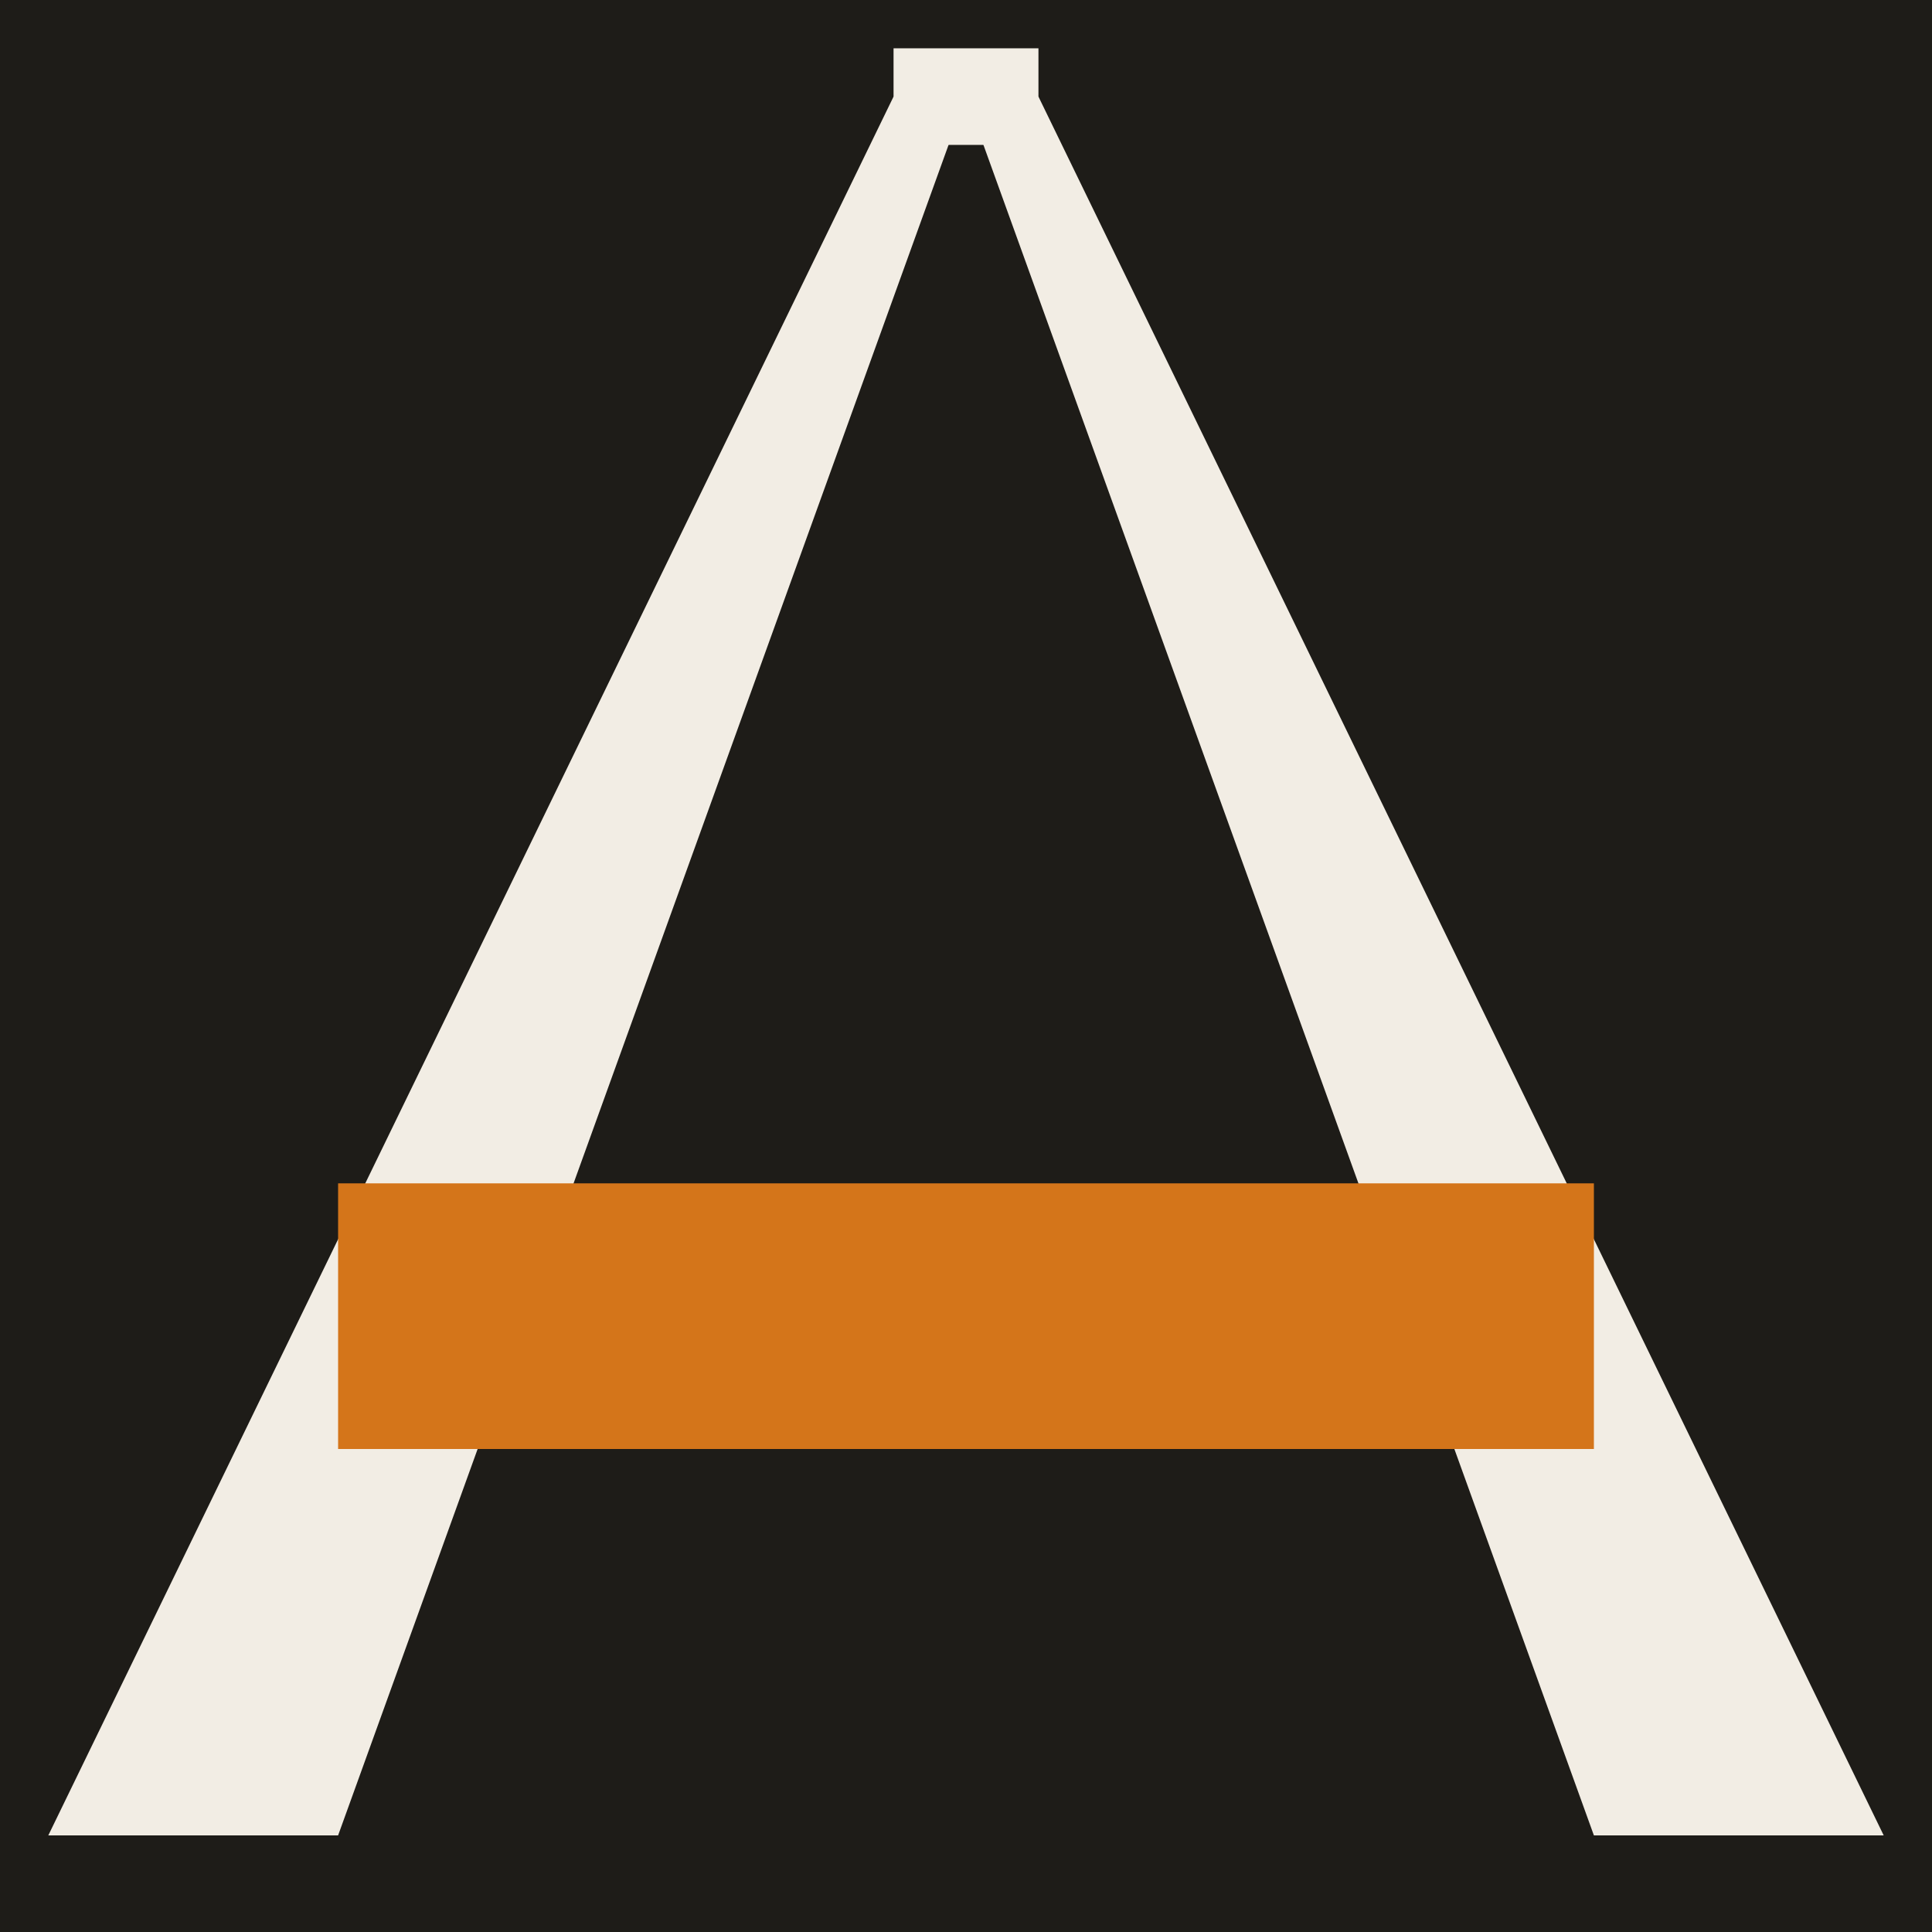
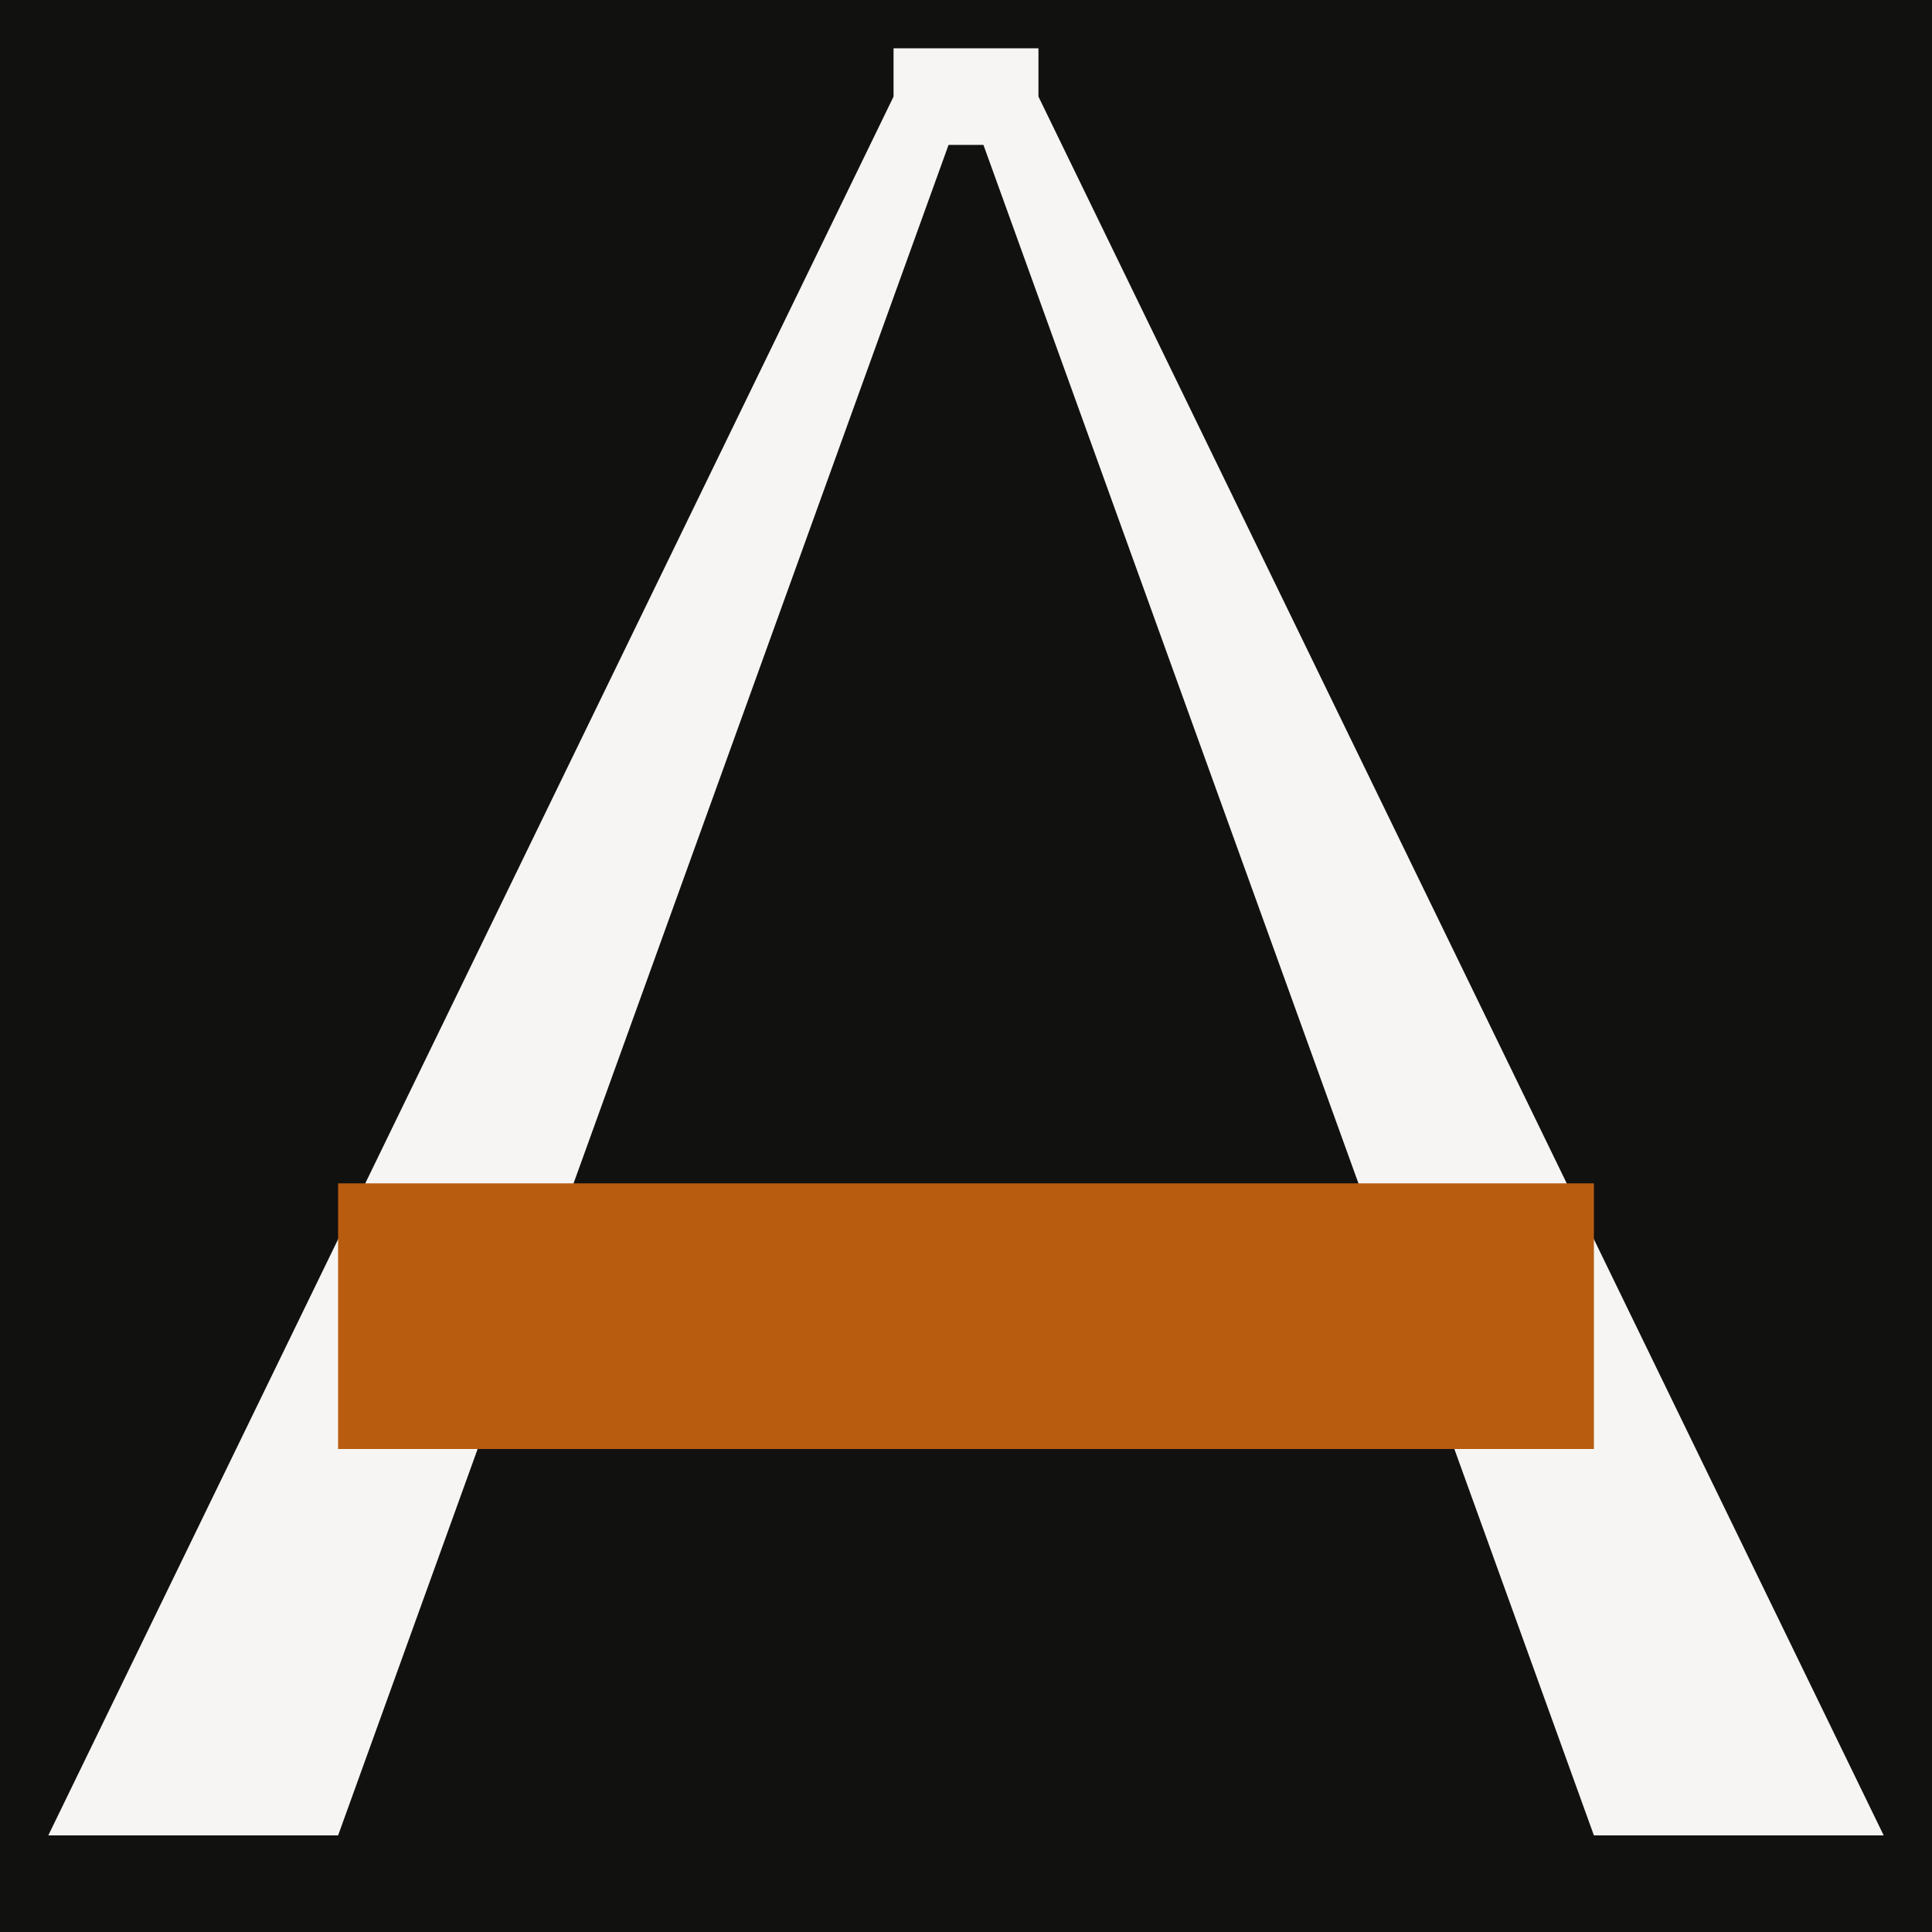
<svg xmlns="http://www.w3.org/2000/svg" viewBox="0 0 80 80">
-   <rect width="80" height="80" fill="#1E1C18" />
-   <polygon points="2,76 14,76 40,4 37,4" fill="#F2EDE4" />
-   <polygon points="66,76 78,76 43,4 40,4" fill="#F2EDE4" />
-   <rect x="37" y="2" width="6" height="4" fill="#F2EDE4" />
-   <rect x="14" y="49" width="52" height="11" fill="#D4751A" />
+   <rect width="80" height="80" fill="#111110" />
+   <polygon points="2,76 14,76 40,4 37,4" fill="#F6F5F3" />
+   <polygon points="66,76 78,76 43,4 40,4" fill="#F6F5F3" />
+   <rect x="37" y="2" width="6" height="4" fill="#F6F5F3" />
+   <rect x="14" y="49" width="52" height="11" fill="#B85C10" />
</svg>
